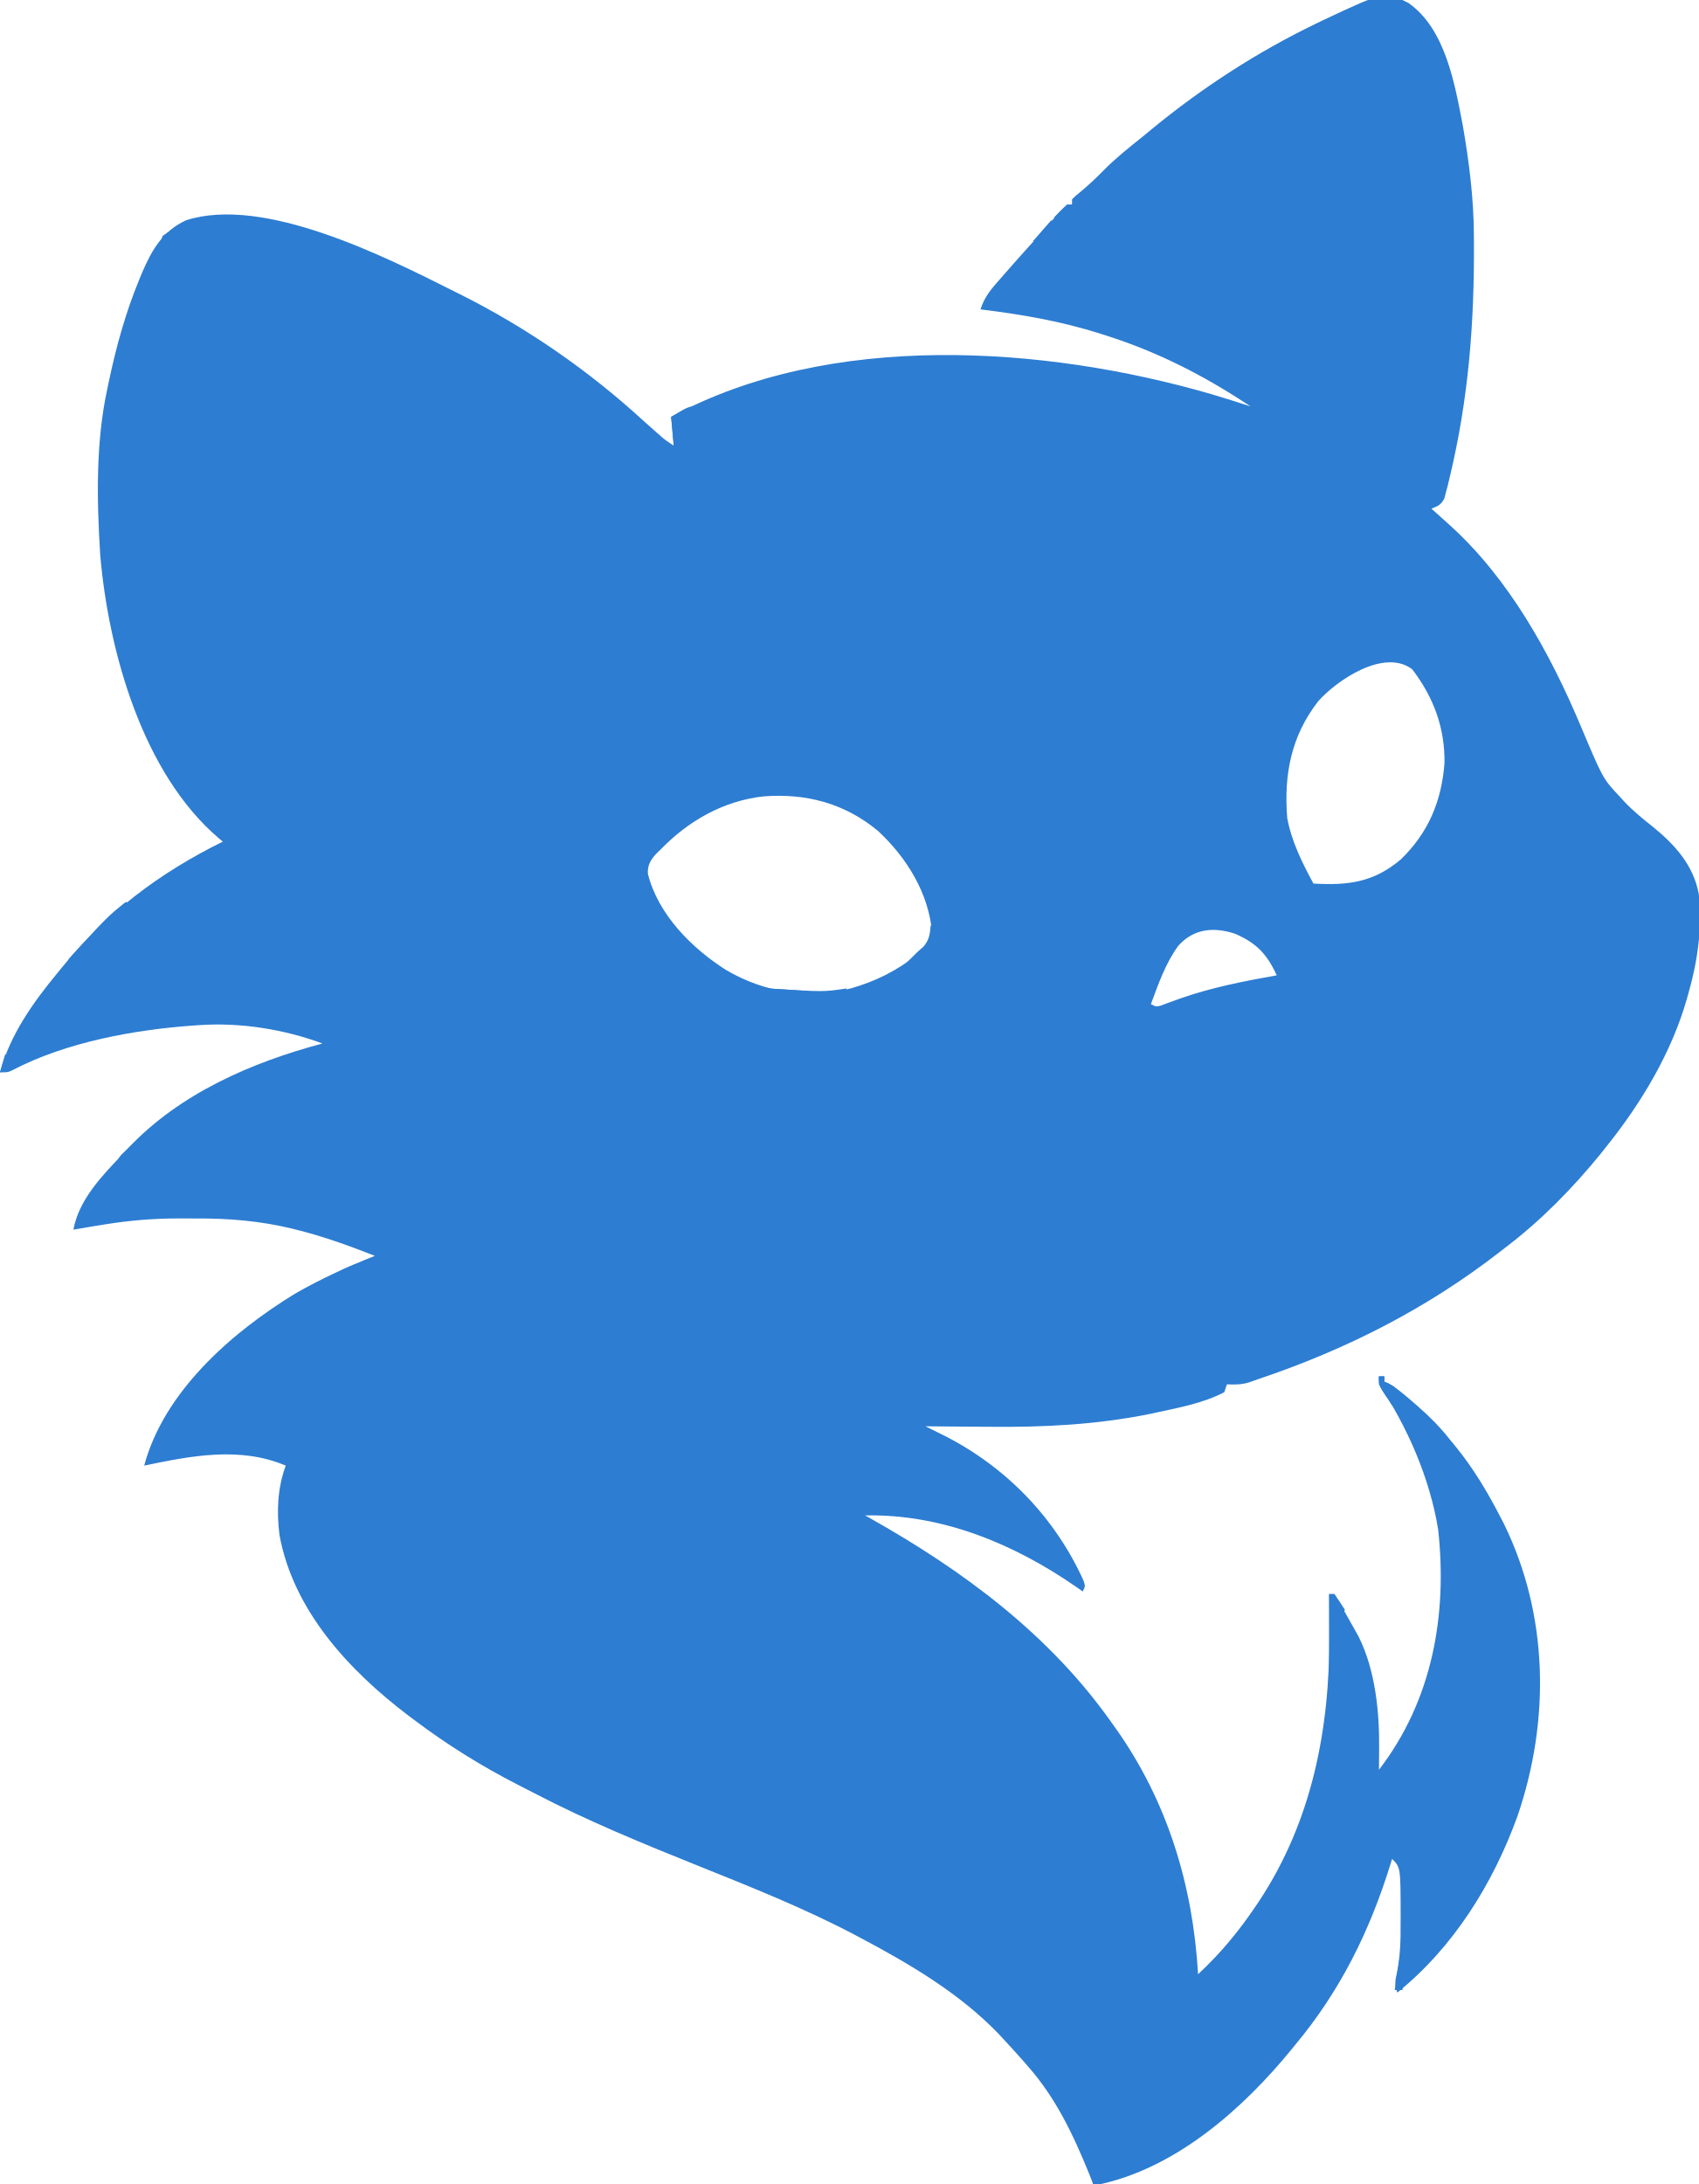
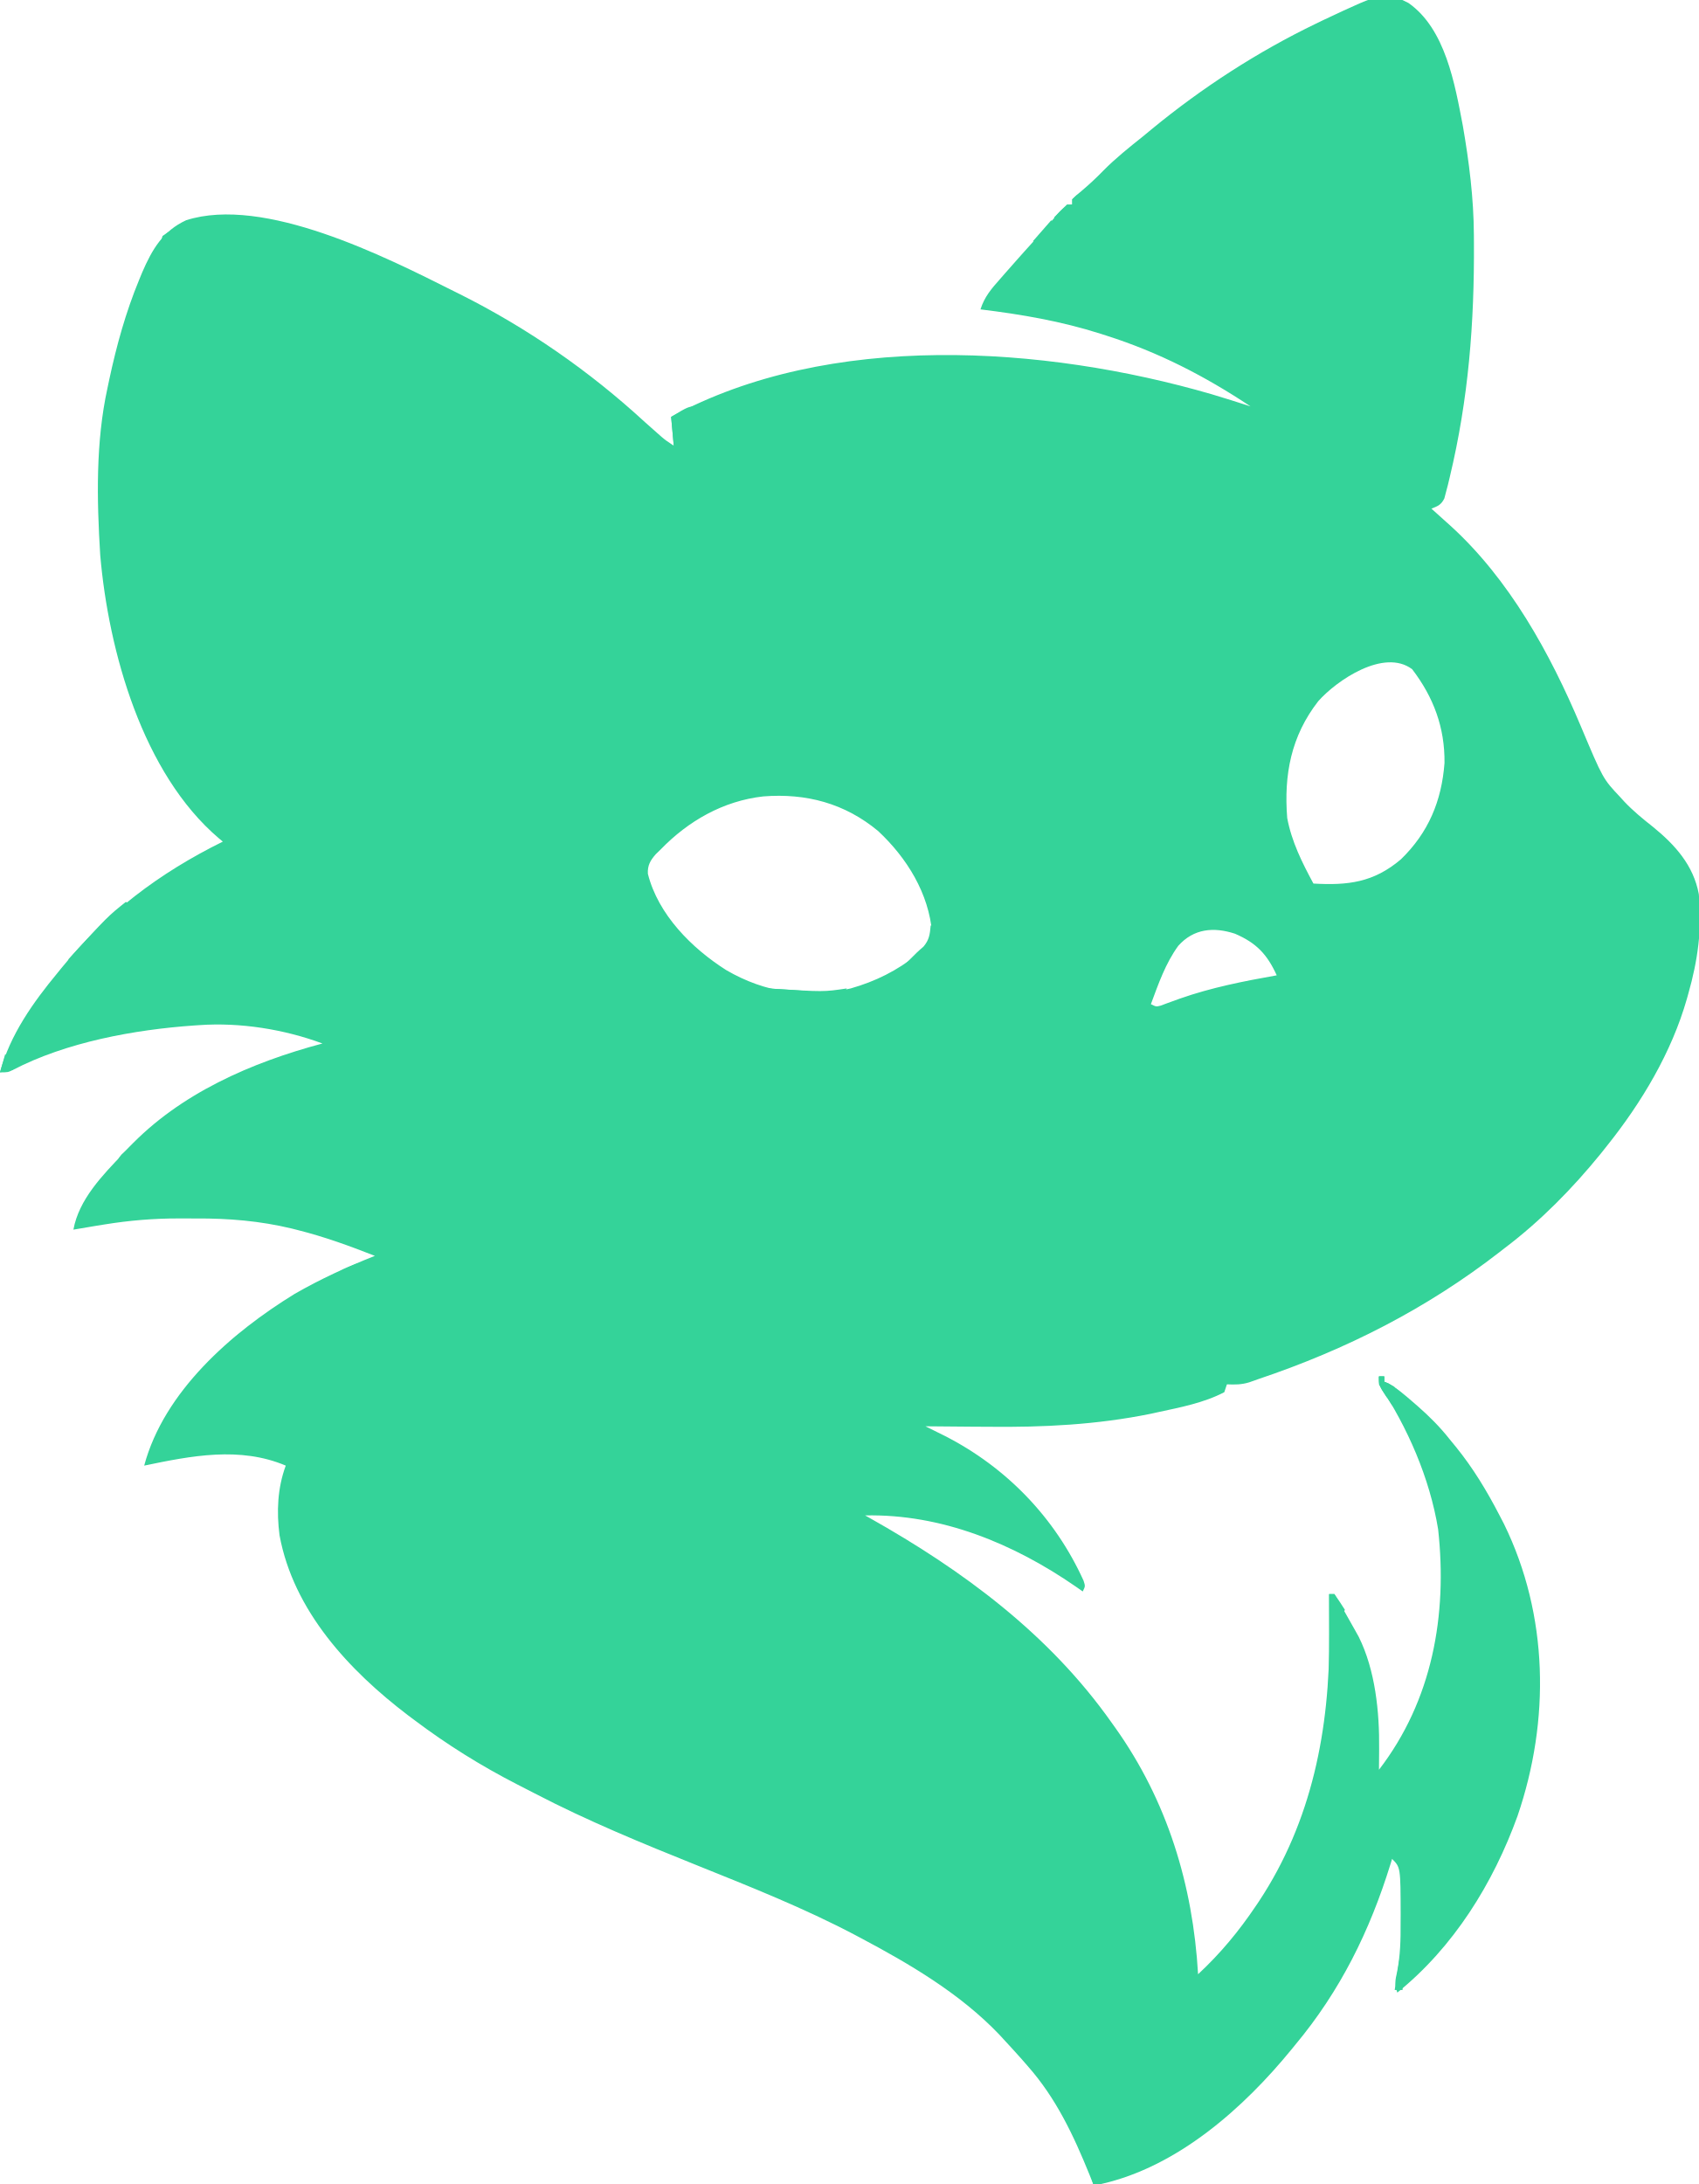
<svg xmlns="http://www.w3.org/2000/svg" version="1.1" width="648" height="833">
-   <path d="M0 0 C14.128 9.905 17.685 30.934 20.742 46.859 C23.12 60.621 24.878 74.447 24.945 88.422 C24.952 89.403 24.959 90.384 24.967 91.395 C25.138 122.144 22.917 150.884 15.742 180.859 C15.506 181.847 15.27 182.834 15.027 183.852 C14.789 184.751 14.55 185.651 14.305 186.578 C14.202 186.97 14.202 186.97 13.684 188.951 C12.481 191.389 11.23 191.902 8.742 192.859 C9.527 193.561 10.312 194.262 11.121 194.984 C12.183 195.942 13.244 196.901 14.305 197.859 C14.818 198.317 15.332 198.775 15.861 199.246 C38.471 219.749 54.04 248.063 65.742 275.859 C74.183 295.908 74.183 295.908 80.742 302.859 C81.272 303.443 81.802 304.027 82.348 304.629 C85.705 308.162 89.353 311.158 93.18 314.172 C101.659 321.056 108.692 328.854 110.742 339.859 C112.074 352.944 110.326 365.288 106.742 377.859 C106.56 378.512 106.378 379.166 106.191 379.838 C100.369 400.249 88.926 419.369 75.742 435.859 C74.946 436.861 74.149 437.863 73.328 438.895 C62.581 452.12 50.346 464.586 36.742 474.859 C36.112 475.349 35.483 475.839 34.834 476.343 C6.913 498.034 -23.827 513.615 -57.258 524.859 C-58.412 525.267 -59.565 525.674 -60.754 526.094 C-63.68 526.989 -66.215 527.004 -69.258 526.859 C-69.588 527.849 -69.918 528.839 -70.258 529.859 C-78.019 533.917 -87.076 535.657 -95.57 537.484 C-96.01 537.581 -96.01 537.581 -98.235 538.072 C-118.825 542.276 -139.361 543.287 -160.32 543.047 C-162.663 543.032 -165.007 543.018 -167.35 543.006 C-172.986 542.973 -178.622 542.924 -184.258 542.859 C-183.577 543.196 -182.897 543.533 -182.196 543.88 C-181.3 544.326 -180.405 544.771 -179.482 545.23 C-178.595 545.67 -177.709 546.11 -176.795 546.563 C-153.333 558.547 -134.789 577.777 -123.938 601.75 C-123.258 603.859 -123.258 603.859 -124.258 605.859 C-125.155 605.23 -126.052 604.601 -126.977 603.953 C-150.641 587.614 -178.079 576.251 -207.258 576.859 C-206.685 577.181 -206.111 577.503 -205.521 577.834 C-169.932 597.848 -137.037 622.159 -113.258 655.859 C-112.799 656.5 -112.341 657.14 -111.869 657.8 C-91.994 685.724 -82.222 717.845 -80.258 751.859 C-71.742 743.937 -64.751 735.496 -58.258 725.859 C-58.058 725.563 -58.058 725.563 -57.047 724.063 C-36.771 693.428 -29.979 658.189 -30.195 622.047 C-30.2 620.564 -30.205 619.082 -30.209 617.6 C-30.22 614.019 -30.237 610.439 -30.258 606.859 C-29.598 606.859 -28.938 606.859 -28.258 606.859 C-25.539 611.498 -22.871 616.16 -20.258 620.859 C-19.835 621.619 -19.412 622.378 -18.977 623.16 C-12.646 635.898 -11.035 651.884 -11.195 665.922 C-11.198 666.307 -11.198 666.307 -11.209 668.256 C-11.221 670.124 -11.239 671.992 -11.258 673.859 C9.104 647.39 14.908 614.886 11.309 582.141 C8.121 562.658 -0.341 543.235 -11.258 526.859 C-11.258 525.869 -11.258 524.879 -11.258 523.859 C-10.598 523.859 -9.938 523.859 -9.258 523.859 C-9.258 524.519 -9.258 525.179 -9.258 525.859 C-8.738 526.073 -8.219 526.287 -7.684 526.508 C-4.244 528.424 -1.416 530.915 1.555 533.484 C2.183 534.028 2.812 534.571 3.46 535.131 C7.975 539.085 12.032 543.132 15.742 547.859 C16.508 548.789 17.274 549.718 18.062 550.676 C24.684 558.847 29.913 567.531 34.742 576.859 C35.298 577.928 35.853 578.997 36.426 580.098 C53.465 614.928 54.042 655.057 41.622 691.42 C32.33 717.178 17.217 741.522 -4.258 758.859 C-5.378 755.499 -5.091 754.335 -4.336 750.953 C-3.117 744.713 -2.961 738.702 -3.008 732.359 C-3 731.309 -2.992 730.258 -2.984 729.176 C-3.029 711.088 -3.029 711.088 -6.258 707.859 C-6.448 708.482 -6.638 709.104 -6.833 709.745 C-14.751 735.354 -25.998 758.19 -43.258 778.859 C-43.664 779.358 -44.07 779.857 -44.489 780.371 C-62.848 802.883 -88.085 825.324 -117.258 831.859 C-118.248 831.859 -119.238 831.859 -120.258 831.859 C-120.494 831.266 -120.494 831.266 -121.691 828.266 C-127.783 813.247 -134.438 799.094 -145.258 786.859 C-145.624 786.439 -145.624 786.439 -147.477 784.312 C-149.704 781.795 -151.968 779.32 -154.258 776.859 C-154.87 776.193 -155.482 775.526 -156.113 774.84 C-171.051 759.201 -190.309 747.896 -209.258 737.859 C-209.903 737.517 -210.548 737.175 -211.212 736.822 C-230.548 726.648 -250.883 718.559 -271.133 710.422 C-292.168 701.969 -313.162 693.372 -333.284 682.885 C-335.501 681.733 -337.727 680.599 -339.953 679.465 C-353.874 672.316 -366.745 664.283 -379.258 654.859 C-379.642 654.573 -379.642 654.573 -381.586 653.121 C-404.113 635.99 -425.335 613.209 -430.633 584.422 C-431.795 575.391 -431.415 566.437 -428.258 557.859 C-445.798 550.445 -464.329 554.131 -482.258 557.859 C-474.688 529.614 -449.054 507.22 -424.882 492.372 C-415.132 486.752 -404.728 481.98 -394.258 477.859 C-403.898 474.075 -413.517 470.572 -423.57 468.047 C-424.332 467.853 -425.093 467.658 -425.878 467.458 C-438.018 464.531 -450.004 463.528 -462.444 463.599 C-464.69 463.609 -466.935 463.599 -469.182 463.586 C-478.709 463.577 -487.848 464.343 -497.258 465.859 C-498.482 466.056 -499.707 466.253 -500.969 466.456 C-503.734 466.909 -506.497 467.376 -509.258 467.859 C-507.159 456.315 -498.116 447.057 -490.258 438.859 C-489.584 438.122 -488.909 437.385 -488.215 436.625 C-468.675 415.949 -441.29 404.059 -414.258 396.859 C-428.863 391.431 -445.691 388.75 -461.258 389.859 C-461.582 389.881 -461.582 389.881 -463.224 389.988 C-486.056 391.593 -512.002 396.338 -532.413 406.984 C-534.258 407.859 -534.258 407.859 -537.258 407.859 C-533.413 393.504 -524.613 381.17 -515.258 369.859 C-514.8 369.295 -514.343 368.731 -513.872 368.149 C-496.781 347.11 -476.5 331.813 -452.258 319.859 C-452.754 319.447 -453.25 319.034 -453.762 318.609 C-482.811 293.915 -495.86 247.378 -499.031 210.533 C-500.331 189.493 -500.791 167.525 -496.258 146.859 C-496.037 145.808 -495.817 144.758 -495.59 143.675 C-492.79 130.597 -489.302 117.985 -484.195 105.609 C-483.796 104.64 -483.397 103.671 -482.986 102.673 C-479.184 93.913 -475.108 86.956 -466.258 82.859 C-436.565 73.366 -390.301 96.787 -364.258 109.859 C-363.444 110.264 -362.631 110.669 -361.793 111.085 C-336.069 123.975 -312.419 140.385 -291.258 159.859 C-289.784 161.177 -288.305 162.49 -286.82 163.797 C-286.203 164.342 -285.585 164.887 -284.949 165.449 C-283.258 166.859 -283.258 166.859 -280.258 168.859 C-280.588 165.229 -280.918 161.599 -281.258 157.859 C-220.989 125.109 -139.087 130.646 -75.131 149.206 C-70.156 150.704 -65.197 152.245 -60.258 153.859 C-77.667 142.29 -95.324 133.204 -115.258 126.859 C-115.61 126.746 -115.61 126.746 -117.39 126.172 C-132.436 121.374 -147.605 118.771 -163.258 116.859 C-161.743 112.025 -158.991 108.888 -155.695 105.172 C-155.157 104.555 -154.619 103.939 -154.065 103.304 C-152.471 101.482 -150.867 99.669 -149.258 97.859 C-148.849 97.4 -148.849 97.4 -146.781 95.074 C-145.335 93.462 -143.884 91.855 -142.426 90.254 C-140.871 88.536 -139.334 86.803 -137.809 85.059 C-137.008 84.147 -136.208 83.236 -135.383 82.297 C-134.664 81.471 -133.944 80.644 -133.203 79.793 C-131.258 77.859 -131.258 77.859 -128.258 76.859 C-128.258 76.199 -128.258 75.539 -128.258 74.859 C-126.789 73.414 -126.789 73.414 -124.758 71.734 C-121.842 69.262 -119.101 66.734 -116.445 63.984 C-111.709 59.193 -106.515 55.06 -101.258 50.859 C-100.133 49.934 -99.009 49.007 -97.887 48.078 C-78.677 32.291 -57.653 18.67 -35.258 7.859 C-34.339 7.414 -33.42 6.97 -32.474 6.511 C-8.978 -4.535 -8.978 -4.535 0 0 Z M-34.418 266.301 C-44.796 279.628 -47.572 294.37 -46.258 310.859 C-44.572 319.859 -40.584 327.855 -36.258 335.859 C-23.144 336.608 -13.317 335.476 -2.883 326.609 C7.613 316.434 12.646 304.375 13.742 289.859 C13.885 276.353 9.582 264.813 1.402 254.105 C-9.346 246.038 -27.392 258.361 -34.418 266.301 Z M-285.258 322.859 C-285.862 323.446 -286.467 324.032 -287.09 324.637 C-289.177 326.977 -290.309 328.952 -290.129 332.129 C-286.234 347.684 -273.377 360.535 -260.258 368.859 C-245.371 377.547 -229.542 379.777 -212.793 375.867 C-203.147 373.117 -195.13 369.076 -187.258 362.859 C-186.687 362.426 -186.116 361.993 -185.527 361.547 C-183.083 359.466 -182.288 358.018 -181.695 354.859 C-182.924 339.585 -191.335 326.084 -202.258 315.859 C-214.995 305.239 -229.791 301.326 -246.143 302.62 C-261.39 304.345 -274.714 311.965 -285.258 322.859 Z M-87.812 359.602 C-92.696 366.307 -95.391 374.144 -98.258 381.859 C-96.258 382.859 -96.258 382.859 -94.5 382.41 C-93.79 382.143 -93.079 381.876 -92.348 381.602 C-91.534 381.308 -90.72 381.014 -89.882 380.711 C-88.995 380.389 -88.109 380.066 -87.195 379.734 C-75.129 375.499 -62.826 373.088 -50.258 370.859 C-53.896 362.862 -58.005 358.499 -66.195 354.984 C-74.29 352.334 -81.926 353.005 -87.812 359.602 Z " fill="#2D7DD2" transform="translate(537.2578,1.140625)" />
-   <path d="M0 0 C2.65 0.005 5.3 0 7.95 -0.006 C16.877 -0.009 25.703 0.141 34.589 1.13 C34.589 1.46 34.589 1.79 34.589 2.13 C34.004 2.128 33.42 2.126 32.818 2.124 C26.751 2.102 20.685 2.086 14.618 2.075 C12.352 2.07 10.086 2.064 7.82 2.055 C4.568 2.043 1.317 2.037 -1.935 2.033 C-2.953 2.028 -3.97 2.022 -5.019 2.017 C-5.96 2.017 -6.901 2.017 -7.87 2.017 C-8.7 2.015 -9.531 2.012 -10.387 2.01 C-12.411 2.13 -12.411 2.13 -14.411 3.13 C-17.135 3.041 -19.822 2.897 -22.536 2.693 C-22.913 2.667 -22.913 2.667 -24.822 2.535 C-26.685 2.405 -28.548 2.268 -30.411 2.13 C-30.411 1.8 -30.411 1.47 -30.411 1.13 C-20.263 0.113 -10.19 -0.025 0 0 Z " fill="#2D7DD2" transform="translate(363.4114,136.8696)" />
-   <path d="M0 0 C0.66 0.33 1.32 0.66 2 1 C-4.813 8.538 -11.743 15.885 -19 23 C-19.99 22.67 -20.98 22.34 -22 22 C-6.937 5.536 -6.937 5.536 0 0 Z " fill="#2D7DD2" transform="translate(48,344)" />
-   <path d="M0 0 C0.66 0.33 1.32 0.66 2 1 C-4.499 8.179 -11.073 15.227 -18 22 C-18.99 21.67 -19.98 21.34 -21 21 C-18.819 18.619 -16.629 16.246 -14.438 13.875 C-13.828 13.21 -13.219 12.545 -12.592 11.859 C-8.622 7.574 -4.504 3.721 0 0 Z " fill="#2D7DD2" transform="translate(92,508)" />
-   <path d="M0 0 C0.277 0.018 0.277 0.018 1.677 0.108 C21.179 1.323 21.179 1.323 30 0 C28.738 2.524 27.5 2.828 25 4 C24.67 4.33 24.34 4.66 24 5 C21.647 5.073 19.292 5.084 16.938 5.062 C15.647 5.053 14.357 5.044 13.027 5.035 C12.028 5.024 11.029 5.012 10 5 C10 4.34 10 3.68 10 3 C7.03 3 4.06 3 1 3 C0.67 2.01 0.34 1.02 0 0 Z " fill="#2D7DD2" transform="translate(293,377)" />
-   <path d="M0 0 C0.66 0 1.32 0 2 0 C3.389 1.961 4.726 3.962 6 6 C5.67 6.66 5.34 7.32 5 8 C4.01 7.34 3.02 6.68 2 6 C2.005 6.766 2.01 7.531 2.016 8.32 C2.037 11.838 2.05 15.357 2.062 18.875 C2.071 20.079 2.079 21.283 2.088 22.523 C2.107 29.417 1.876 36.159 1 43 C0.67 43 0.34 43 0 43 C0 28.81 0 14.62 0 0 Z " fill="#2D7DD2" transform="translate(507,608)" />
-   <path d="M0 0 C0.66 0 1.32 0 2 0 C2 0.66 2 1.32 2 2 C2.557 2.227 3.114 2.454 3.688 2.688 C6.632 4.359 8.682 6.553 11 9 C10.01 9 9.02 9 8 9 C7.67 8.67 7.34 8.34 7 8 C6.67 8.495 6.67 8.495 5 11 C4.158 9.735 3.327 8.462 2.5 7.188 C2.268 6.834 2.268 6.834 1.094 5.043 C0 3 0 3 0 0 Z " fill="#2D7DD2" transform="translate(526,525)" />
-   <path d="M0 0 C0.99 0.33 1.98 0.66 3 1 C-0.943 4.409 -4.905 7.773 -9 11 C-9.66 10.67 -10.32 10.34 -11 10 C-9.377 8.291 -7.707 6.626 -6 5 C-5.34 5 -4.68 5 -4 5 C-4 4.34 -4 3.68 -4 3 C-2.188 1.312 -2.188 1.312 0 0 Z " fill="#2D7DD2" transform="translate(413,73)" />
-   <path d="M0 0 C-1 2 -1 2 -4 3.562 C-7.338 6.275 -7.457 6.719 -7.875 10.75 C-7.943 12.166 -7.994 13.583 -8 15 C-8.33 15 -8.66 15 -9 15 C-9.33 11.37 -9.66 7.74 -10 4 C-3.375 0 -3.375 0 0 0 Z " fill="#2D7DD2" transform="translate(266,155)" />
-   <path d="M0 0 C0.33 0 0.66 0 1 0 C1.415 3.386 1.598 5.975 -0.16 8.988 C-2.566 11.96 -4.191 13.736 -7.875 14.938 C-8.576 14.958 -9.277 14.979 -10 15 C-5 10 -5 10 -2.75 8.062 C-0.529 5.445 -0.306 3.369 0 0 Z " fill="#2D7DD2" transform="translate(355,353)" />
-   <path d="M0 0 C0.66 0.33 1.32 0.66 2 1 C1.361 1.124 0.721 1.248 0.062 1.375 C-0.618 1.581 -1.299 1.788 -2 2 C-2.33 2.66 -2.66 3.32 -3 4 C-6.228 6.152 -7.284 6.201 -11 6 C-7.579 3.126 -4.161 1.541 0 0 Z " fill="#2D7DD2" transform="translate(136,482)" />
-   <path d="M0 0 C0.33 0.99 0.66 1.98 1 3 C-1.31 4.98 -3.62 6.96 -6 9 C-6 6 -6 6 -4.688 4.395 C-4.131 3.872 -3.574 3.35 -3 2.812 C-2.443 2.283 -1.886 1.753 -1.312 1.207 C-1.096 1.008 -1.096 1.008 0 0 Z " fill="#2D7DD2" transform="translate(51,436)" />
-   <path d="M0 0 C4.95 0.33 9.9 0.66 15 1 C15 1.33 15 1.66 15 2 C10.38 2.33 5.76 2.66 1 3 C0.67 2.01 0.34 1.02 0 0 Z " fill="#2D7DD2" transform="translate(293,377)" />
-   <path d="M0 0 C0.33 0.66 0.66 1.32 1 2 C-0.433 4.729 -1.817 6.817 -4 9 C-4.99 8.67 -5.98 8.34 -7 8 C-4.69 5.36 -2.38 2.72 0 0 Z " fill="#2D7DD2" transform="translate(401,84)" />
-   <path d="M0 0 C0.66 0 1.32 0 2 0 C2 0.66 2 1.32 2 2 C3.32 2.66 4.64 3.32 6 4 C5.67 4.165 5.67 4.165 4 5 C3.67 5.99 3.34 6.98 3 8 C0 3.375 0 3.375 0 0 Z " fill="#2D7DD2" transform="translate(526,525)" />
-   <path d="M0 0 C0.495 0.33 0.495 0.33 3 2 C2.67 2.66 2.34 3.32 2 4 C4.31 4.33 6.62 4.66 9 5 C6.353 6.461 5.106 7 2 7 C1.34 4.69 0.68 2.38 0 0 Z " fill="#2D7DD2" transform="translate(415,826)" />
-   <path d="M0 0 C3 3.75 3 3.75 3 6 C1.35 6.33 -0.3 6.66 -2 7 C-1.34 4.69 -0.68 2.38 0 0 Z " fill="#2D7DD2" transform="translate(2,402)" />
-   <path d="M0 0 C-1.155 0.99 -1.155 0.99 -7 6 C-6.75 3.625 -6.75 3.625 -6 1 C-2.693 -1.347 -2.693 -1.347 0 0 Z " fill="#2D7DD2" transform="translate(68,89)" />
-   <path d="M0 0 C0.33 0 0.66 0 1 0 C1 4.29 1 8.58 1 13 C0.01 13 -0.98 13 -2 13 C-1.34 8.71 -0.68 4.42 0 0 Z " fill="#2D7DD2" transform="translate(534,746)" />
+   <path d="M0 0 C14.128 9.905 17.685 30.934 20.742 46.859 C23.12 60.621 24.878 74.447 24.945 88.422 C24.952 89.403 24.959 90.384 24.967 91.395 C25.138 122.144 22.917 150.884 15.742 180.859 C15.506 181.847 15.27 182.834 15.027 183.852 C14.789 184.751 14.55 185.651 14.305 186.578 C14.202 186.97 14.202 186.97 13.684 188.951 C12.481 191.389 11.23 191.902 8.742 192.859 C9.527 193.561 10.312 194.262 11.121 194.984 C12.183 195.942 13.244 196.901 14.305 197.859 C14.818 198.317 15.332 198.775 15.861 199.246 C38.471 219.749 54.04 248.063 65.742 275.859 C74.183 295.908 74.183 295.908 80.742 302.859 C81.272 303.443 81.802 304.027 82.348 304.629 C85.705 308.162 89.353 311.158 93.18 314.172 C101.659 321.056 108.692 328.854 110.742 339.859 C112.074 352.944 110.326 365.288 106.742 377.859 C106.56 378.512 106.378 379.166 106.191 379.838 C100.369 400.249 88.926 419.369 75.742 435.859 C74.946 436.861 74.149 437.863 73.328 438.895 C62.581 452.12 50.346 464.586 36.742 474.859 C36.112 475.349 35.483 475.839 34.834 476.343 C6.913 498.034 -23.827 513.615 -57.258 524.859 C-58.412 525.267 -59.565 525.674 -60.754 526.094 C-63.68 526.989 -66.215 527.004 -69.258 526.859 C-69.588 527.849 -69.918 528.839 -70.258 529.859 C-78.019 533.917 -87.076 535.657 -95.57 537.484 C-96.01 537.581 -96.01 537.581 -98.235 538.072 C-118.825 542.276 -139.361 543.287 -160.32 543.047 C-162.663 543.032 -165.007 543.018 -167.35 543.006 C-172.986 542.973 -178.622 542.924 -184.258 542.859 C-183.577 543.196 -182.897 543.533 -182.196 543.88 C-181.3 544.326 -180.405 544.771 -179.482 545.23 C-178.595 545.67 -177.709 546.11 -176.795 546.563 C-153.333 558.547 -134.789 577.777 -123.938 601.75 C-123.258 603.859 -123.258 603.859 -124.258 605.859 C-125.155 605.23 -126.052 604.601 -126.977 603.953 C-150.641 587.614 -178.079 576.251 -207.258 576.859 C-206.685 577.181 -206.111 577.503 -205.521 577.834 C-169.932 597.848 -137.037 622.159 -113.258 655.859 C-112.799 656.5 -112.341 657.14 -111.869 657.8 C-91.994 685.724 -82.222 717.845 -80.258 751.859 C-71.742 743.937 -64.751 735.496 -58.258 725.859 C-58.058 725.563 -58.058 725.563 -57.047 724.063 C-36.771 693.428 -29.979 658.189 -30.195 622.047 C-30.2 620.564 -30.205 619.082 -30.209 617.6 C-30.22 614.019 -30.237 610.439 -30.258 606.859 C-29.598 606.859 -28.938 606.859 -28.258 606.859 C-25.539 611.498 -22.871 616.16 -20.258 620.859 C-19.835 621.619 -19.412 622.378 -18.977 623.16 C-12.646 635.898 -11.035 651.884 -11.195 665.922 C-11.198 666.307 -11.198 666.307 -11.209 668.256 C-11.221 670.124 -11.239 671.992 -11.258 673.859 C9.104 647.39 14.908 614.886 11.309 582.141 C8.121 562.658 -0.341 543.235 -11.258 526.859 C-11.258 525.869 -11.258 524.879 -11.258 523.859 C-10.598 523.859 -9.938 523.859 -9.258 523.859 C-9.258 524.519 -9.258 525.179 -9.258 525.859 C-8.738 526.073 -8.219 526.287 -7.684 526.508 C-4.244 528.424 -1.416 530.915 1.555 533.484 C2.183 534.028 2.812 534.571 3.46 535.131 C7.975 539.085 12.032 543.132 15.742 547.859 C16.508 548.789 17.274 549.718 18.062 550.676 C24.684 558.847 29.913 567.531 34.742 576.859 C35.298 577.928 35.853 578.997 36.426 580.098 C53.465 614.928 54.042 655.057 41.622 691.42 C32.33 717.178 17.217 741.522 -4.258 758.859 C-5.378 755.499 -5.091 754.335 -4.336 750.953 C-3.117 744.713 -2.961 738.702 -3.008 732.359 C-3 731.309 -2.992 730.258 -2.984 729.176 C-3.029 711.088 -3.029 711.088 -6.258 707.859 C-6.448 708.482 -6.638 709.104 -6.833 709.745 C-14.751 735.354 -25.998 758.19 -43.258 778.859 C-43.664 779.358 -44.07 779.857 -44.489 780.371 C-62.848 802.883 -88.085 825.324 -117.258 831.859 C-118.248 831.859 -119.238 831.859 -120.258 831.859 C-120.494 831.266 -120.494 831.266 -121.691 828.266 C-127.783 813.247 -134.438 799.094 -145.258 786.859 C-145.624 786.439 -145.624 786.439 -147.477 784.312 C-149.704 781.795 -151.968 779.32 -154.258 776.859 C-154.87 776.193 -155.482 775.526 -156.113 774.84 C-171.051 759.201 -190.309 747.896 -209.258 737.859 C-209.903 737.517 -210.548 737.175 -211.212 736.822 C-230.548 726.648 -250.883 718.559 -271.133 710.422 C-292.168 701.969 -313.162 693.372 -333.284 682.885 C-335.501 681.733 -337.727 680.599 -339.953 679.465 C-353.874 672.316 -366.745 664.283 -379.258 654.859 C-379.642 654.573 -379.642 654.573 -381.586 653.121 C-404.113 635.99 -425.335 613.209 -430.633 584.422 C-431.795 575.391 -431.415 566.437 -428.258 557.859 C-445.798 550.445 -464.329 554.131 -482.258 557.859 C-474.688 529.614 -449.054 507.22 -424.882 492.372 C-415.132 486.752 -404.728 481.98 -394.258 477.859 C-403.898 474.075 -413.517 470.572 -423.57 468.047 C-424.332 467.853 -425.093 467.658 -425.878 467.458 C-438.018 464.531 -450.004 463.528 -462.444 463.599 C-464.69 463.609 -466.935 463.599 -469.182 463.586 C-478.709 463.577 -487.848 464.343 -497.258 465.859 C-498.482 466.056 -499.707 466.253 -500.969 466.456 C-503.734 466.909 -506.497 467.376 -509.258 467.859 C-507.159 456.315 -498.116 447.057 -490.258 438.859 C-489.584 438.122 -488.909 437.385 -488.215 436.625 C-468.675 415.949 -441.29 404.059 -414.258 396.859 C-428.863 391.431 -445.691 388.75 -461.258 389.859 C-461.582 389.881 -461.582 389.881 -463.224 389.988 C-486.056 391.593 -512.002 396.338 -532.413 406.984 C-534.258 407.859 -534.258 407.859 -537.258 407.859 C-533.413 393.504 -524.613 381.17 -515.258 369.859 C-514.8 369.295 -514.343 368.731 -513.872 368.149 C-496.781 347.11 -476.5 331.813 -452.258 319.859 C-452.754 319.447 -453.25 319.034 -453.762 318.609 C-482.811 293.915 -495.86 247.378 -499.031 210.533 C-500.331 189.493 -500.791 167.525 -496.258 146.859 C-496.037 145.808 -495.817 144.758 -495.59 143.675 C-492.79 130.597 -489.302 117.985 -484.195 105.609 C-483.796 104.64 -483.397 103.671 -482.986 102.673 C-479.184 93.913 -475.108 86.956 -466.258 82.859 C-436.565 73.366 -390.301 96.787 -364.258 109.859 C-363.444 110.264 -362.631 110.669 -361.793 111.085 C-336.069 123.975 -312.419 140.385 -291.258 159.859 C-289.784 161.177 -288.305 162.49 -286.82 163.797 C-286.203 164.342 -285.585 164.887 -284.949 165.449 C-283.258 166.859 -283.258 166.859 -280.258 168.859 C-280.588 165.229 -280.918 161.599 -281.258 157.859 C-220.989 125.109 -139.087 130.646 -75.131 149.206 C-70.156 150.704 -65.197 152.245 -60.258 153.859 C-77.667 142.29 -95.324 133.204 -115.258 126.859 C-115.61 126.746 -115.61 126.746 -117.39 126.172 C-132.436 121.374 -147.605 118.771 -163.258 116.859 C-161.743 112.025 -158.991 108.888 -155.695 105.172 C-155.157 104.555 -154.619 103.939 -154.065 103.304 C-152.471 101.482 -150.867 99.669 -149.258 97.859 C-148.849 97.4 -148.849 97.4 -146.781 95.074 C-145.335 93.462 -143.884 91.855 -142.426 90.254 C-140.871 88.536 -139.334 86.803 -137.809 85.059 C-137.008 84.147 -136.208 83.236 -135.383 82.297 C-134.664 81.471 -133.944 80.644 -133.203 79.793 C-131.258 77.859 -131.258 77.859 -128.258 76.859 C-128.258 76.199 -128.258 75.539 -128.258 74.859 C-126.789 73.414 -126.789 73.414 -124.758 71.734 C-121.842 69.262 -119.101 66.734 -116.445 63.984 C-111.709 59.193 -106.515 55.06 -101.258 50.859 C-100.133 49.934 -99.009 49.007 -97.887 48.078 C-78.677 32.291 -57.653 18.67 -35.258 7.859 C-34.339 7.414 -33.42 6.97 -32.474 6.511 C-8.978 -4.535 -8.978 -4.535 0 0 Z M-34.418 266.301 C-44.796 279.628 -47.572 294.37 -46.258 310.859 C-44.572 319.859 -40.584 327.855 -36.258 335.859 C-23.144 336.608 -13.317 335.476 -2.883 326.609 C7.613 316.434 12.646 304.375 13.742 289.859 C13.885 276.353 9.582 264.813 1.402 254.105 C-9.346 246.038 -27.392 258.361 -34.418 266.301 Z M-285.258 322.859 C-285.862 323.446 -286.467 324.032 -287.09 324.637 C-289.177 326.977 -290.309 328.952 -290.129 332.129 C-286.234 347.684 -273.377 360.535 -260.258 368.859 C-245.371 377.547 -229.542 379.777 -212.793 375.867 C-203.147 373.117 -195.13 369.076 -187.258 362.859 C-186.687 362.426 -186.116 361.993 -185.527 361.547 C-183.083 359.466 -182.288 358.018 -181.695 354.859 C-182.924 339.585 -191.335 326.084 -202.258 315.859 C-214.995 305.239 -229.791 301.326 -246.143 302.62 C-261.39 304.345 -274.714 311.965 -285.258 322.859 Z M-87.812 359.602 C-92.696 366.307 -95.391 374.144 -98.258 381.859 C-96.258 382.859 -96.258 382.859 -94.5 382.41 C-93.79 382.143 -93.079 381.876 -92.348 381.602 C-91.534 381.308 -90.72 381.014 -89.882 380.711 C-88.995 380.389 -88.109 380.066 -87.195 379.734 C-75.129 375.499 -62.826 373.088 -50.258 370.859 C-53.896 362.862 -58.005 358.499 -66.195 354.984 C-74.29 352.334 -81.926 353.005 -87.812 359.602 Z " fill="#34d399" transform="translate(537.2578,1.140625)" />
+   <path d="M0 0 C2.65 0.005 5.3 0 7.95 -0.006 C16.877 -0.009 25.703 0.141 34.589 1.13 C34.589 1.46 34.589 1.79 34.589 2.13 C34.004 2.128 33.42 2.126 32.818 2.124 C26.751 2.102 20.685 2.086 14.618 2.075 C12.352 2.07 10.086 2.064 7.82 2.055 C4.568 2.043 1.317 2.037 -1.935 2.033 C-2.953 2.028 -3.97 2.022 -5.019 2.017 C-5.96 2.017 -6.901 2.017 -7.87 2.017 C-8.7 2.015 -9.531 2.012 -10.387 2.01 C-12.411 2.13 -12.411 2.13 -14.411 3.13 C-17.135 3.041 -19.822 2.897 -22.536 2.693 C-22.913 2.667 -22.913 2.667 -24.822 2.535 C-26.685 2.405 -28.548 2.268 -30.411 2.13 C-30.411 1.8 -30.411 1.47 -30.411 1.13 C-20.263 0.113 -10.19 -0.025 0 0 Z " fill="#34d399" transform="translate(363.4114,136.8696)" />
+   <path d="M0 0 C0.66 0.33 1.32 0.66 2 1 C-4.813 8.538 -11.743 15.885 -19 23 C-19.99 22.67 -20.98 22.34 -22 22 C-6.937 5.536 -6.937 5.536 0 0 Z " fill="#34d399" transform="translate(48,344)" />
+   <path d="M0 0 C0.66 0.33 1.32 0.66 2 1 C-4.499 8.179 -11.073 15.227 -18 22 C-18.99 21.67 -19.98 21.34 -21 21 C-18.819 18.619 -16.629 16.246 -14.438 13.875 C-13.828 13.21 -13.219 12.545 -12.592 11.859 C-8.622 7.574 -4.504 3.721 0 0 Z " fill="#34d399" transform="translate(92,508)" />
+   <path d="M0 0 C0.277 0.018 0.277 0.018 1.677 0.108 C21.179 1.323 21.179 1.323 30 0 C28.738 2.524 27.5 2.828 25 4 C24.67 4.33 24.34 4.66 24 5 C21.647 5.073 19.292 5.084 16.938 5.062 C15.647 5.053 14.357 5.044 13.027 5.035 C12.028 5.024 11.029 5.012 10 5 C10 4.34 10 3.68 10 3 C7.03 3 4.06 3 1 3 C0.67 2.01 0.34 1.02 0 0 Z " fill="#34d399" transform="translate(293,377)" />
+   <path d="M0 0 C0.66 0 1.32 0 2 0 C3.389 1.961 4.726 3.962 6 6 C5.67 6.66 5.34 7.32 5 8 C4.01 7.34 3.02 6.68 2 6 C2.005 6.766 2.01 7.531 2.016 8.32 C2.037 11.838 2.05 15.357 2.062 18.875 C2.071 20.079 2.079 21.283 2.088 22.523 C2.107 29.417 1.876 36.159 1 43 C0.67 43 0.34 43 0 43 C0 28.81 0 14.62 0 0 Z " fill="#34d399" transform="translate(507,608)" />
+   <path d="M0 0 C0.66 0 1.32 0 2 0 C2 0.66 2 1.32 2 2 C2.557 2.227 3.114 2.454 3.688 2.688 C6.632 4.359 8.682 6.553 11 9 C10.01 9 9.02 9 8 9 C7.67 8.67 7.34 8.34 7 8 C6.67 8.495 6.67 8.495 5 11 C4.158 9.735 3.327 8.462 2.5 7.188 C2.268 6.834 2.268 6.834 1.094 5.043 C0 3 0 3 0 0 Z " fill="#34d399" transform="translate(526,525)" />
+   <path d="M0 0 C0.99 0.33 1.98 0.66 3 1 C-0.943 4.409 -4.905 7.773 -9 11 C-9.66 10.67 -10.32 10.34 -11 10 C-9.377 8.291 -7.707 6.626 -6 5 C-5.34 5 -4.68 5 -4 5 C-4 4.34 -4 3.68 -4 3 C-2.188 1.312 -2.188 1.312 0 0 Z " fill="#34d399" transform="translate(413,73)" />
+   <path d="M0 0 C-1 2 -1 2 -4 3.562 C-7.338 6.275 -7.457 6.719 -7.875 10.75 C-7.943 12.166 -7.994 13.583 -8 15 C-8.33 15 -8.66 15 -9 15 C-9.33 11.37 -9.66 7.74 -10 4 C-3.375 0 -3.375 0 0 0 Z " fill="#34d399" transform="translate(266,155)" />
+   <path d="M0 0 C0.33 0 0.66 0 1 0 C1.415 3.386 1.598 5.975 -0.16 8.988 C-2.566 11.96 -4.191 13.736 -7.875 14.938 C-8.576 14.958 -9.277 14.979 -10 15 C-5 10 -5 10 -2.75 8.062 C-0.529 5.445 -0.306 3.369 0 0 Z " fill="#34d399" transform="translate(355,353)" />
+   <path d="M0 0 C0.66 0.33 1.32 0.66 2 1 C1.361 1.124 0.721 1.248 0.062 1.375 C-0.618 1.581 -1.299 1.788 -2 2 C-2.33 2.66 -2.66 3.32 -3 4 C-6.228 6.152 -7.284 6.201 -11 6 C-7.579 3.126 -4.161 1.541 0 0 Z " fill="#34d399" transform="translate(136,482)" />
+   <path d="M0 0 C0.33 0.99 0.66 1.98 1 3 C-1.31 4.98 -3.62 6.96 -6 9 C-6 6 -6 6 -4.688 4.395 C-4.131 3.872 -3.574 3.35 -3 2.812 C-2.443 2.283 -1.886 1.753 -1.312 1.207 C-1.096 1.008 -1.096 1.008 0 0 Z " fill="#34d399" transform="translate(51,436)" />
+   <path d="M0 0 C4.95 0.33 9.9 0.66 15 1 C15 1.33 15 1.66 15 2 C10.38 2.33 5.76 2.66 1 3 C0.67 2.01 0.34 1.02 0 0 Z " fill="#34d399" transform="translate(293,377)" />
+   <path d="M0 0 C0.33 0.66 0.66 1.32 1 2 C-0.433 4.729 -1.817 6.817 -4 9 C-4.99 8.67 -5.98 8.34 -7 8 C-4.69 5.36 -2.38 2.72 0 0 Z " fill="#34d399" transform="translate(401,84)" />
+   <path d="M0 0 C0.66 0 1.32 0 2 0 C2 0.66 2 1.32 2 2 C3.32 2.66 4.64 3.32 6 4 C5.67 4.165 5.67 4.165 4 5 C3.67 5.99 3.34 6.98 3 8 C0 3.375 0 3.375 0 0 Z " fill="#34d399" transform="translate(526,525)" />
+   <path d="M0 0 C0.495 0.33 0.495 0.33 3 2 C2.67 2.66 2.34 3.32 2 4 C4.31 4.33 6.62 4.66 9 5 C6.353 6.461 5.106 7 2 7 C1.34 4.69 0.68 2.38 0 0 Z " fill="#34d399" transform="translate(415,826)" />
+   <path d="M0 0 C3 3.75 3 3.75 3 6 C1.35 6.33 -0.3 6.66 -2 7 C-1.34 4.69 -0.68 2.38 0 0 Z " fill="#34d399" transform="translate(2,402)" />
+   <path d="M0 0 C-1.155 0.99 -1.155 0.99 -7 6 C-6.75 3.625 -6.75 3.625 -6 1 C-2.693 -1.347 -2.693 -1.347 0 0 Z " fill="#34d399" transform="translate(68,89)" />
+   <path d="M0 0 C0.33 0 0.66 0 1 0 C1 4.29 1 8.58 1 13 C0.01 13 -0.98 13 -2 13 C-1.34 8.71 -0.68 4.42 0 0 Z " fill="#34d399" transform="translate(534,746)" />
</svg>
